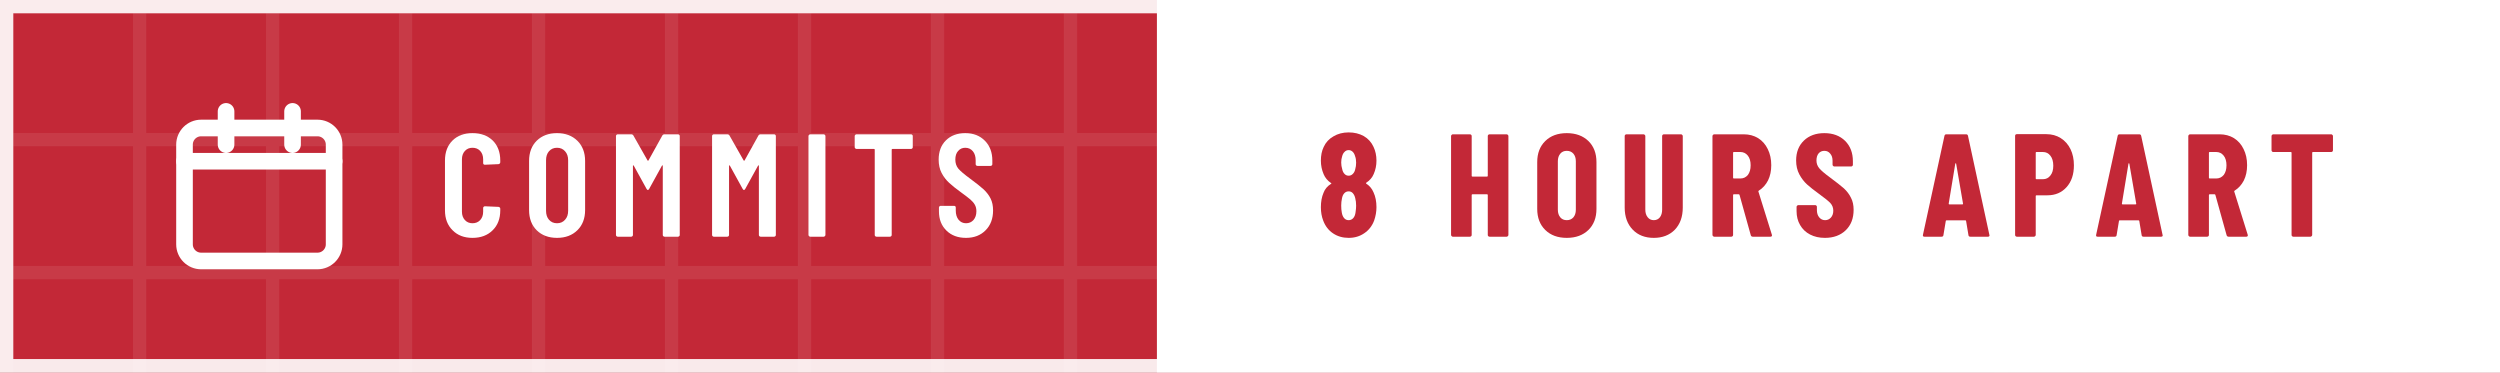
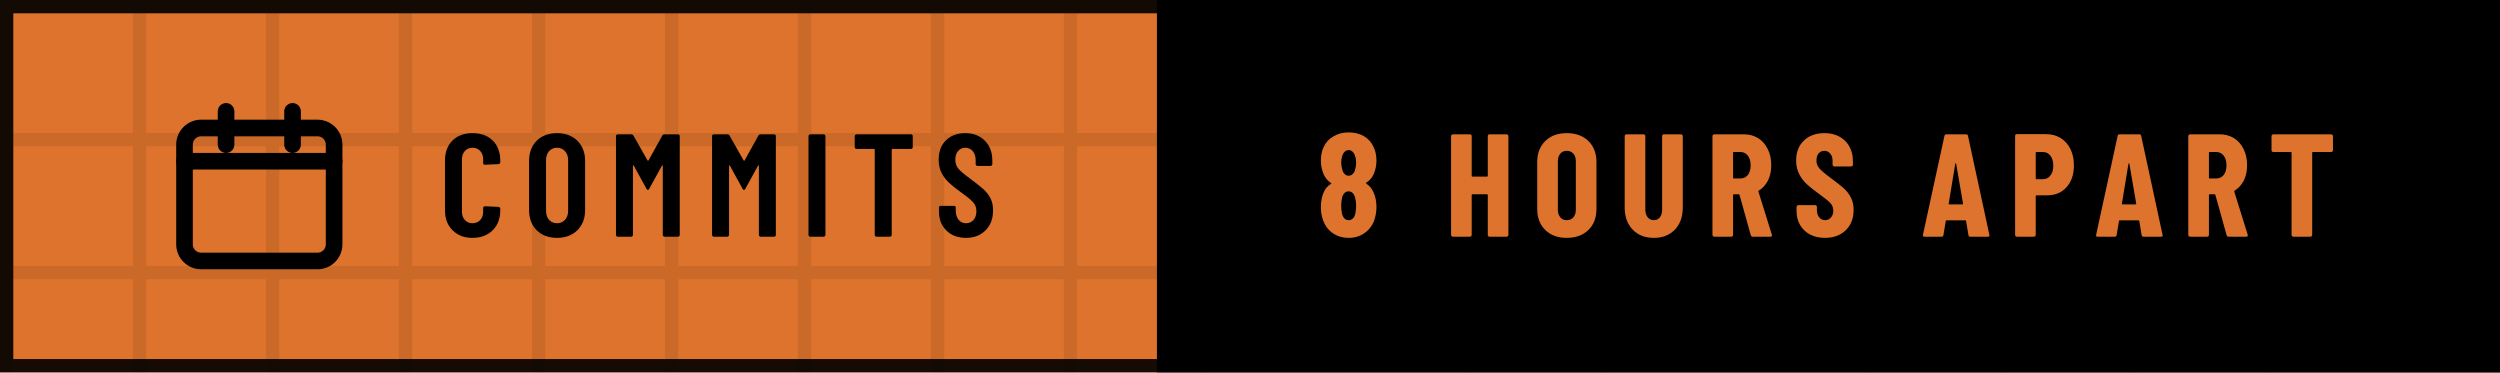
<svg xmlns="http://www.w3.org/2000/svg" width="188" height="28" viewBox="0 0 188 28" role="img" aria-label="Commits: 8 hours apart">
  <defs>
-     <pattern id="p8cc05b" width="10" height="10" patternUnits="userSpaceOnUse">
-       <path d="M10 .5H.5V10" fill="none" stroke="#FFFFFF" stroke-opacity=".085" />
+     <pattern id="p569807" width="10" height="10" patternUnits="userSpaceOnUse">
+       <path d="M10 .5H.5V10" fill="none" stroke="#000000" stroke-opacity=".085" />
    </pattern>
-     <path id="m67-8cc05b" d="M42 180V521Q42 607 94 658Q145 708 230 708Q316 708 368 658Q420 607 420 521V509Q420 504 416 500Q413 496 408 496L315 492Q303 492 303 504V529Q303 564 283 586Q263 608 230 608Q198 608 178 586Q158 564 158 529V171Q158 136 178 114Q198 92 230 92Q263 92 283 114Q303 136 303 171V196Q303 201 306 204Q310 208 315 208L408 204Q413 204 416 200Q420 197 420 192V180Q420 95 368 44Q316 -8 230 -8Q145 -8 94 44Q42 95 42 180Z" />
-     <path id="m73-8cc05b" d="M54 12V688Q54 693 58 696Q61 700 66 700H158Q163 700 166 696Q170 693 170 688V12Q170 7 166 4Q163 0 158 0H66Q61 0 58 4Q54 7 54 12Z" />
-     <path id="m77-8cc05b" d="M383 700H475Q480 700 484 696Q487 693 487 688V12Q487 7 484 4Q480 0 475 0H383Q378 0 374 4Q371 7 371 12V484Q371 488 369 488Q367 488 365 485L278 327Q273 319 269 319Q265 319 260 327L173 485Q171 488 169 488Q167 488 167 484V12Q167 7 164 4Q160 0 155 0H63Q58 0 54 4Q51 7 51 12V688Q51 693 54 696Q58 700 63 700H155Q165 700 170 692L267 521Q270 517 273 521L368 692Q373 700 383 700Z" />
-     <path id="m79-8cc05b" d="M42 182V518Q42 604 94 656Q147 708 233 708Q319 708 372 656Q425 604 425 518V182Q425 96 372 44Q319 -8 233 -8Q147 -8 94 44Q42 96 42 182ZM309 177V523Q309 561 288 584Q267 608 233 608Q199 608 178 584Q158 561 158 523V177Q158 139 178 116Q199 92 233 92Q267 92 288 116Q309 139 309 177Z" />
-     <path id="m83-8cc05b" d="M34 173V199Q34 204 38 208Q41 211 46 211H137Q142 211 146 208Q149 204 149 199V179Q149 140 168 116Q188 92 219 92Q250 92 270 114Q290 137 290 174Q290 200 279 219Q268 238 248 255Q228 272 184 304Q134 340 104 368Q73 396 52 436Q32 475 32 527Q32 610 82 659Q132 708 214 708Q297 708 348 656Q399 605 399 520V496Q399 491 396 488Q392 484 387 484H297Q292 484 288 488Q285 491 285 496V522Q285 561 266 584Q246 608 214 608Q184 608 165 586Q146 565 146 527Q146 491 166 466Q187 441 247 397Q308 352 339 324Q370 295 387 261Q404 227 404 180Q404 95 353 44Q302 -8 219 -8Q136 -8 85 42Q34 92 34 173Z" />
-     <path id="m84-8cc05b" d="M425 688V612Q425 607 422 604Q418 600 413 600H286Q281 600 281 595V12Q281 7 278 4Q274 0 269 0H177Q172 0 168 4Q165 7 165 12V595Q165 600 160 600H40Q35 600 32 604Q28 607 28 612V688Q28 693 32 696Q35 700 40 700H413Q418 700 422 696Q425 693 425 688Z" />
-     <path id="n56-8cc05b" d="M341 362Q374 341 390 303Q410 260 410 202Q410 156 394 110Q373 55 327 24Q281 -8 220 -8Q159 -8 113 23Q67 54 46 110Q30 151 30 202Q30 258 48 300Q62 338 99 361Q105 364 99 367Q64 391 49 427Q30 471 30 520Q30 574 49 613Q70 660 116 686Q161 713 220 713Q278 713 323 688Q368 662 390 614Q410 572 410 520Q410 471 391 428Q376 392 340 369Q336 365 341 362ZM169 507Q169 484 176 461Q180 441 192 429Q203 417 220 417Q237 417 249 430Q261 442 265 462Q271 482 271 506Q271 532 264 550Q259 569 248 580Q236 592 220 592Q203 592 192 580Q180 569 175 548Q169 530 169 507ZM271 211Q271 241 265 263Q260 285 248 298Q237 310 220 310Q202 310 190 297Q178 284 174 261Q169 238 169 213Q169 185 173 165Q177 141 189 127Q201 113 220 113Q239 113 252 128Q264 142 267 167Q271 193 271 211Z" />
-     <path id="n65-8cc05b" d="M325 11 309 107Q309 112 303 112H176Q170 112 170 107L154 11Q153 0 141 0H24Q11 0 14 13L161 689Q163 700 174 700H309Q320 700 322 689L468 13L469 9Q469 0 458 0H338Q326 0 325 11ZM194 221H284Q289 221 288 226L241 499Q240 502 238 502Q236 502 235 499L190 226Q190 221 194 221Z" />
-     <path id="n72-8cc05b" d="M307 700H424Q429 700 432 696Q436 693 436 688V12Q436 7 432 4Q429 0 424 0H307Q302 0 298 4Q295 7 295 12V285Q295 290 290 290H190Q185 290 185 285V12Q185 7 182 4Q178 0 173 0H56Q51 0 48 4Q44 7 44 12V688Q44 693 48 696Q51 700 56 700H173Q178 700 182 696Q185 693 185 688V416Q185 411 190 411H290Q295 411 295 416V688Q295 693 298 696Q302 700 307 700Z" />
-     <path id="n79-8cc05b" d="M34 190V510Q34 600 89 654Q144 708 236 708Q328 708 384 654Q439 600 439 510V190Q439 100 384 46Q328 -8 236 -8Q144 -8 89 46Q34 100 34 190ZM298 184V516Q298 548 281 568Q264 587 236 587Q208 587 192 568Q175 548 175 516V184Q175 152 192 132Q208 113 236 113Q264 113 281 132Q298 152 298 184Z" />
-     <path id="n80-8cc05b" d="M445 488Q445 395 395 339Q345 283 264 283H189Q184 283 184 278V12Q184 7 180 4Q177 0 172 0H55Q50 0 46 4Q43 7 43 12V689Q43 694 46 698Q50 701 55 701H257Q312 701 355 674Q398 647 422 598Q445 550 445 488ZM304 485Q304 529 284 554Q265 579 233 579H189Q184 579 184 574V398Q184 393 189 393H233Q265 393 284 418Q304 442 304 485Z" />
-     <path id="n82-8cc05b" d="M306 10 229 286Q227 290 224 290H190Q185 290 185 285V12Q185 7 182 4Q178 0 173 0H56Q51 0 48 4Q44 7 44 12V688Q44 693 48 696Q51 700 56 700H258Q313 700 356 674Q399 647 422 599Q446 551 446 489Q446 430 424 385Q401 340 361 315Q359 314 358 312Q357 311 358 309L450 14L451 10Q451 0 440 0H320Q309 0 306 10ZM185 574V403Q185 398 190 398H235Q266 398 286 422Q305 447 305 488Q305 530 286 554Q266 579 235 579H190Q185 579 185 574Z" />
-     <path id="n83-8cc05b" d="M30 175V204Q30 209 34 212Q37 216 42 216H157Q162 216 166 212Q169 209 169 204V182Q169 151 185 132Q201 113 225 113Q249 113 265 131Q281 149 281 178Q281 208 261 230Q241 251 183 293Q133 329 102 357Q71 385 49 426Q27 467 27 521Q27 606 80 657Q133 708 220 708Q308 708 362 655Q415 602 415 516V492Q415 487 412 484Q408 480 403 480H288Q283 480 280 484Q276 487 276 492V519Q276 550 260 568Q245 587 220 587Q196 587 181 570Q166 552 166 521Q166 491 185 468Q204 445 260 404Q322 358 354 330Q385 301 402 266Q420 232 420 184Q420 96 366 44Q312 -8 224 -8Q166 -8 122 15Q78 38 54 80Q30 121 30 175Z" />
-     <path id="n84-8cc05b" d="M444 688V591Q444 586 440 582Q437 579 432 579H307Q302 579 302 574V12Q302 7 298 4Q295 0 290 0H173Q168 0 164 4Q161 7 161 12V574Q161 579 156 579H36Q31 579 28 582Q24 586 24 591V688Q24 693 28 696Q31 700 36 700H432Q437 700 440 696Q444 693 444 688Z" />
-     <path id="n85-8cc05b" d="M41 199V688Q41 693 44 696Q48 700 53 700H170Q175 700 178 696Q182 693 182 688V185Q182 153 198 133Q214 113 240 113Q266 113 282 133Q297 153 297 185V688Q297 693 300 696Q304 700 309 700H426Q431 700 434 696Q438 693 438 688V199Q438 105 384 48Q329 -8 240 -8Q150 -8 96 48Q41 105 41 199Z" />
+     <path id="m67-569807" d="M42 180V521Q42 607 94 658Q145 708 230 708Q316 708 368 658Q420 607 420 521V509Q420 504 416 500Q413 496 408 496L315 492Q303 492 303 504V529Q303 564 283 586Q263 608 230 608Q198 608 178 586Q158 564 158 529V171Q158 136 178 114Q198 92 230 92Q263 92 283 114Q303 136 303 171V196Q303 201 306 204Q310 208 315 208L408 204Q413 204 416 200Q420 197 420 192V180Q420 95 368 44Q316 -8 230 -8Q145 -8 94 44Q42 95 42 180Z" />
+     <path id="m73-569807" d="M54 12V688Q54 693 58 696Q61 700 66 700H158Q163 700 166 696Q170 693 170 688V12Q170 7 166 4Q163 0 158 0H66Q61 0 58 4Q54 7 54 12Z" />
+     <path id="m77-569807" d="M383 700H475Q480 700 484 696Q487 693 487 688V12Q487 7 484 4Q480 0 475 0H383Q378 0 374 4Q371 7 371 12V484Q371 488 369 488Q367 488 365 485L278 327Q273 319 269 319Q265 319 260 327L173 485Q171 488 169 488Q167 488 167 484V12Q167 7 164 4Q160 0 155 0H63Q58 0 54 4Q51 7 51 12V688Q51 693 54 696Q58 700 63 700H155Q165 700 170 692L267 521Q270 517 273 521L368 692Q373 700 383 700Z" />
+     <path id="m79-569807" d="M42 182V518Q42 604 94 656Q147 708 233 708Q319 708 372 656Q425 604 425 518V182Q425 96 372 44Q319 -8 233 -8Q147 -8 94 44Q42 96 42 182ZM309 177V523Q309 561 288 584Q267 608 233 608Q199 608 178 584Q158 561 158 523V177Q158 139 178 116Q199 92 233 92Q267 92 288 116Q309 139 309 177Z" />
+     <path id="m83-569807" d="M34 173V199Q34 204 38 208Q41 211 46 211H137Q142 211 146 208Q149 204 149 199V179Q149 140 168 116Q188 92 219 92Q250 92 270 114Q290 137 290 174Q290 200 279 219Q268 238 248 255Q228 272 184 304Q134 340 104 368Q73 396 52 436Q32 475 32 527Q32 610 82 659Q132 708 214 708Q297 708 348 656Q399 605 399 520V496Q399 491 396 488Q392 484 387 484H297Q292 484 288 488Q285 491 285 496V522Q285 561 266 584Q246 608 214 608Q184 608 165 586Q146 565 146 527Q146 491 166 466Q187 441 247 397Q308 352 339 324Q370 295 387 261Q404 227 404 180Q404 95 353 44Q302 -8 219 -8Q136 -8 85 42Q34 92 34 173Z" />
+     <path id="m84-569807" d="M425 688V612Q425 607 422 604Q418 600 413 600H286Q281 600 281 595V12Q281 7 278 4Q274 0 269 0H177Q172 0 168 4Q165 7 165 12V595Q165 600 160 600H40Q35 600 32 604Q28 607 28 612V688Q28 693 32 696Q35 700 40 700H413Q418 700 422 696Q425 693 425 688Z" />
+     <path id="n56-569807" d="M341 362Q374 341 390 303Q410 260 410 202Q410 156 394 110Q373 55 327 24Q281 -8 220 -8Q159 -8 113 23Q67 54 46 110Q30 151 30 202Q30 258 48 300Q62 338 99 361Q105 364 99 367Q64 391 49 427Q30 471 30 520Q30 574 49 613Q70 660 116 686Q161 713 220 713Q278 713 323 688Q368 662 390 614Q410 572 410 520Q410 471 391 428Q376 392 340 369Q336 365 341 362ZM169 507Q169 484 176 461Q180 441 192 429Q203 417 220 417Q237 417 249 430Q261 442 265 462Q271 482 271 506Q271 532 264 550Q259 569 248 580Q236 592 220 592Q203 592 192 580Q180 569 175 548Q169 530 169 507ZM271 211Q271 241 265 263Q260 285 248 298Q237 310 220 310Q202 310 190 297Q178 284 174 261Q169 238 169 213Q169 185 173 165Q177 141 189 127Q201 113 220 113Q239 113 252 128Q264 142 267 167Q271 193 271 211Z" />
+     <path id="n65-569807" d="M325 11 309 107Q309 112 303 112H176Q170 112 170 107L154 11Q153 0 141 0H24Q11 0 14 13L161 689Q163 700 174 700H309Q320 700 322 689L468 13L469 9Q469 0 458 0H338Q326 0 325 11ZM194 221H284Q289 221 288 226L241 499Q240 502 238 502Q236 502 235 499L190 226Q190 221 194 221Z" />
+     <path id="n72-569807" d="M307 700H424Q429 700 432 696Q436 693 436 688V12Q436 7 432 4Q429 0 424 0H307Q302 0 298 4Q295 7 295 12V285Q295 290 290 290H190Q185 290 185 285V12Q185 7 182 4Q178 0 173 0H56Q51 0 48 4Q44 7 44 12V688Q44 693 48 696Q51 700 56 700H173Q178 700 182 696Q185 693 185 688V416Q185 411 190 411H290Q295 411 295 416V688Q295 693 298 696Q302 700 307 700Z" />
+     <path id="n79-569807" d="M34 190V510Q34 600 89 654Q144 708 236 708Q328 708 384 654Q439 600 439 510V190Q439 100 384 46Q328 -8 236 -8Q144 -8 89 46Q34 100 34 190ZM298 184V516Q298 548 281 568Q264 587 236 587Q208 587 192 568Q175 548 175 516V184Q175 152 192 132Q208 113 236 113Q264 113 281 132Q298 152 298 184Z" />
+     <path id="n80-569807" d="M445 488Q445 395 395 339Q345 283 264 283H189Q184 283 184 278V12Q184 7 180 4Q177 0 172 0H55Q50 0 46 4Q43 7 43 12V689Q43 694 46 698Q50 701 55 701H257Q312 701 355 674Q398 647 422 598Q445 550 445 488ZM304 485Q304 529 284 554Q265 579 233 579H189Q184 579 184 574V398Q184 393 189 393H233Q265 393 284 418Q304 442 304 485Z" />
+     <path id="n82-569807" d="M306 10 229 286Q227 290 224 290H190Q185 290 185 285V12Q185 7 182 4Q178 0 173 0H56Q51 0 48 4Q44 7 44 12V688Q44 693 48 696Q51 700 56 700H258Q313 700 356 674Q399 647 422 599Q446 551 446 489Q446 430 424 385Q401 340 361 315Q359 314 358 312Q357 311 358 309L450 14L451 10Q451 0 440 0H320Q309 0 306 10ZM185 574V403Q185 398 190 398H235Q266 398 286 422Q305 447 305 488Q305 530 286 554Q266 579 235 579H190Q185 579 185 574Z" />
+     <path id="n83-569807" d="M30 175V204Q30 209 34 212Q37 216 42 216H157Q162 216 166 212Q169 209 169 204V182Q169 151 185 132Q201 113 225 113Q249 113 265 131Q281 149 281 178Q281 208 261 230Q241 251 183 293Q133 329 102 357Q71 385 49 426Q27 467 27 521Q27 606 80 657Q133 708 220 708Q308 708 362 655Q415 602 415 516V492Q415 487 412 484Q408 480 403 480H288Q283 480 280 484Q276 487 276 492V519Q276 550 260 568Q245 587 220 587Q196 587 181 570Q166 552 166 521Q166 491 185 468Q204 445 260 404Q322 358 354 330Q385 301 402 266Q420 232 420 184Q420 96 366 44Q312 -8 224 -8Q166 -8 122 15Q78 38 54 80Q30 121 30 175Z" />
+     <path id="n84-569807" d="M444 688V591Q444 586 440 582Q437 579 432 579H307Q302 579 302 574V12Q302 7 298 4Q295 0 290 0H173Q168 0 164 4Q161 7 161 12V574Q161 579 156 579H36Q31 579 28 582Q24 586 24 591V688Q24 693 28 696Q31 700 36 700H432Q437 700 440 696Q444 693 444 688Z" />
+     <path id="n85-569807" d="M41 199V688Q41 693 44 696Q48 700 53 700H170Q175 700 178 696Q182 693 182 688V185Q182 153 198 133Q214 113 240 113Q266 113 282 133Q297 153 297 185V688Q297 693 300 696Q304 700 309 700H426Q431 700 434 696Q438 693 438 688V199Q438 105 384 48Q329 -8 240 -8Q150 -8 96 48Q41 105 41 199Z" />
  </defs>
-   <rect width="188" height="28" fill="#C32837" />
-   <rect width="188" height="28" fill="url(#p8cc05b)" />
-   <path d="M87 0H188V28H87Z" fill="#FFFFFF" />
-   <g transform="translate(12 6.5) scale(0.625)" fill="none" stroke="#FFFFFF" stroke-width="2" stroke-linecap="round" stroke-linejoin="round">
+   <rect width="188" height="28" fill="#DD732C" />
+   <rect width="188" height="28" fill="url(#p569807)" />
+   <path d="M87 0H188V28H87Z" fill="#000000" />
+   <g transform="translate(12 6.5) scale(0.625)" fill="none" stroke="#000000" stroke-width="2" stroke-linecap="round" stroke-linejoin="round">
    <rect x="3" y="5" width="18" height="16" rx="2" />
    <path d="M3 9h18M8 3v4M16 3v4" />
  </g>
-   <g transform="translate(33 17.8) scale(0.011 -0.011)" fill="#FFFFFF">
-     <use href="#m67-8cc05b" x="0" />
-     <use href="#m79-8cc05b" x="575" />
-     <use href="#m77-8cc05b" x="1160" />
-     <use href="#m77-8cc05b" x="1817" />
-     <use href="#m73-8cc05b" x="2473" />
-     <use href="#m84-8cc05b" x="2815" />
-     <use href="#m83-8cc05b" x="3385" />
+   <g transform="translate(33 17.8) scale(0.011 -0.011)" fill="#000000">
+     <use href="#m67-569807" x="0" />
+     <use href="#m79-569807" x="575" />
+     <use href="#m77-569807" x="1160" />
+     <use href="#m77-569807" x="1817" />
+     <use href="#m73-569807" x="2473" />
+     <use href="#m84-569807" x="2815" />
+     <use href="#m83-569807" x="3385" />
  </g>
-   <g transform="translate(99 17.8) scale(0.011 -0.011)" fill="#C32837">
-     <use href="#n56-8cc05b" x="0" />
-     <use href="#n72-8cc05b" x="876" />
-     <use href="#n79-8cc05b" x="1475" />
-     <use href="#n85-8cc05b" x="2066" />
-     <use href="#n82-8cc05b" x="2663" />
-     <use href="#n83-8cc05b" x="3252" />
-     <use href="#n65-8cc05b" x="4132" />
-     <use href="#n80-8cc05b" x="4733" />
-     <use href="#n65-8cc05b" x="5316" />
-     <use href="#n82-8cc05b" x="5916" />
-     <use href="#n84-8cc05b" x="6505" />
+   <g transform="translate(99 17.8) scale(0.011 -0.011)" fill="#DD732C">
+     <use href="#n56-569807" x="0" />
+     <use href="#n72-569807" x="876" />
+     <use href="#n79-569807" x="1475" />
+     <use href="#n85-569807" x="2066" />
+     <use href="#n82-569807" x="2663" />
+     <use href="#n83-569807" x="3252" />
+     <use href="#n65-569807" x="4132" />
+     <use href="#n80-569807" x="4733" />
+     <use href="#n65-569807" x="5316" />
+     <use href="#n82-569807" x="5916" />
+     <use href="#n84-569807" x="6505" />
  </g>
-   <rect x=".5" y=".5" width="187" height="27" fill="none" stroke="#FFFFFF" stroke-opacity=".9" />
+   <rect x=".5" y=".5" width="187" height="27" fill="none" stroke="#000000" stroke-opacity=".9" />
</svg>
